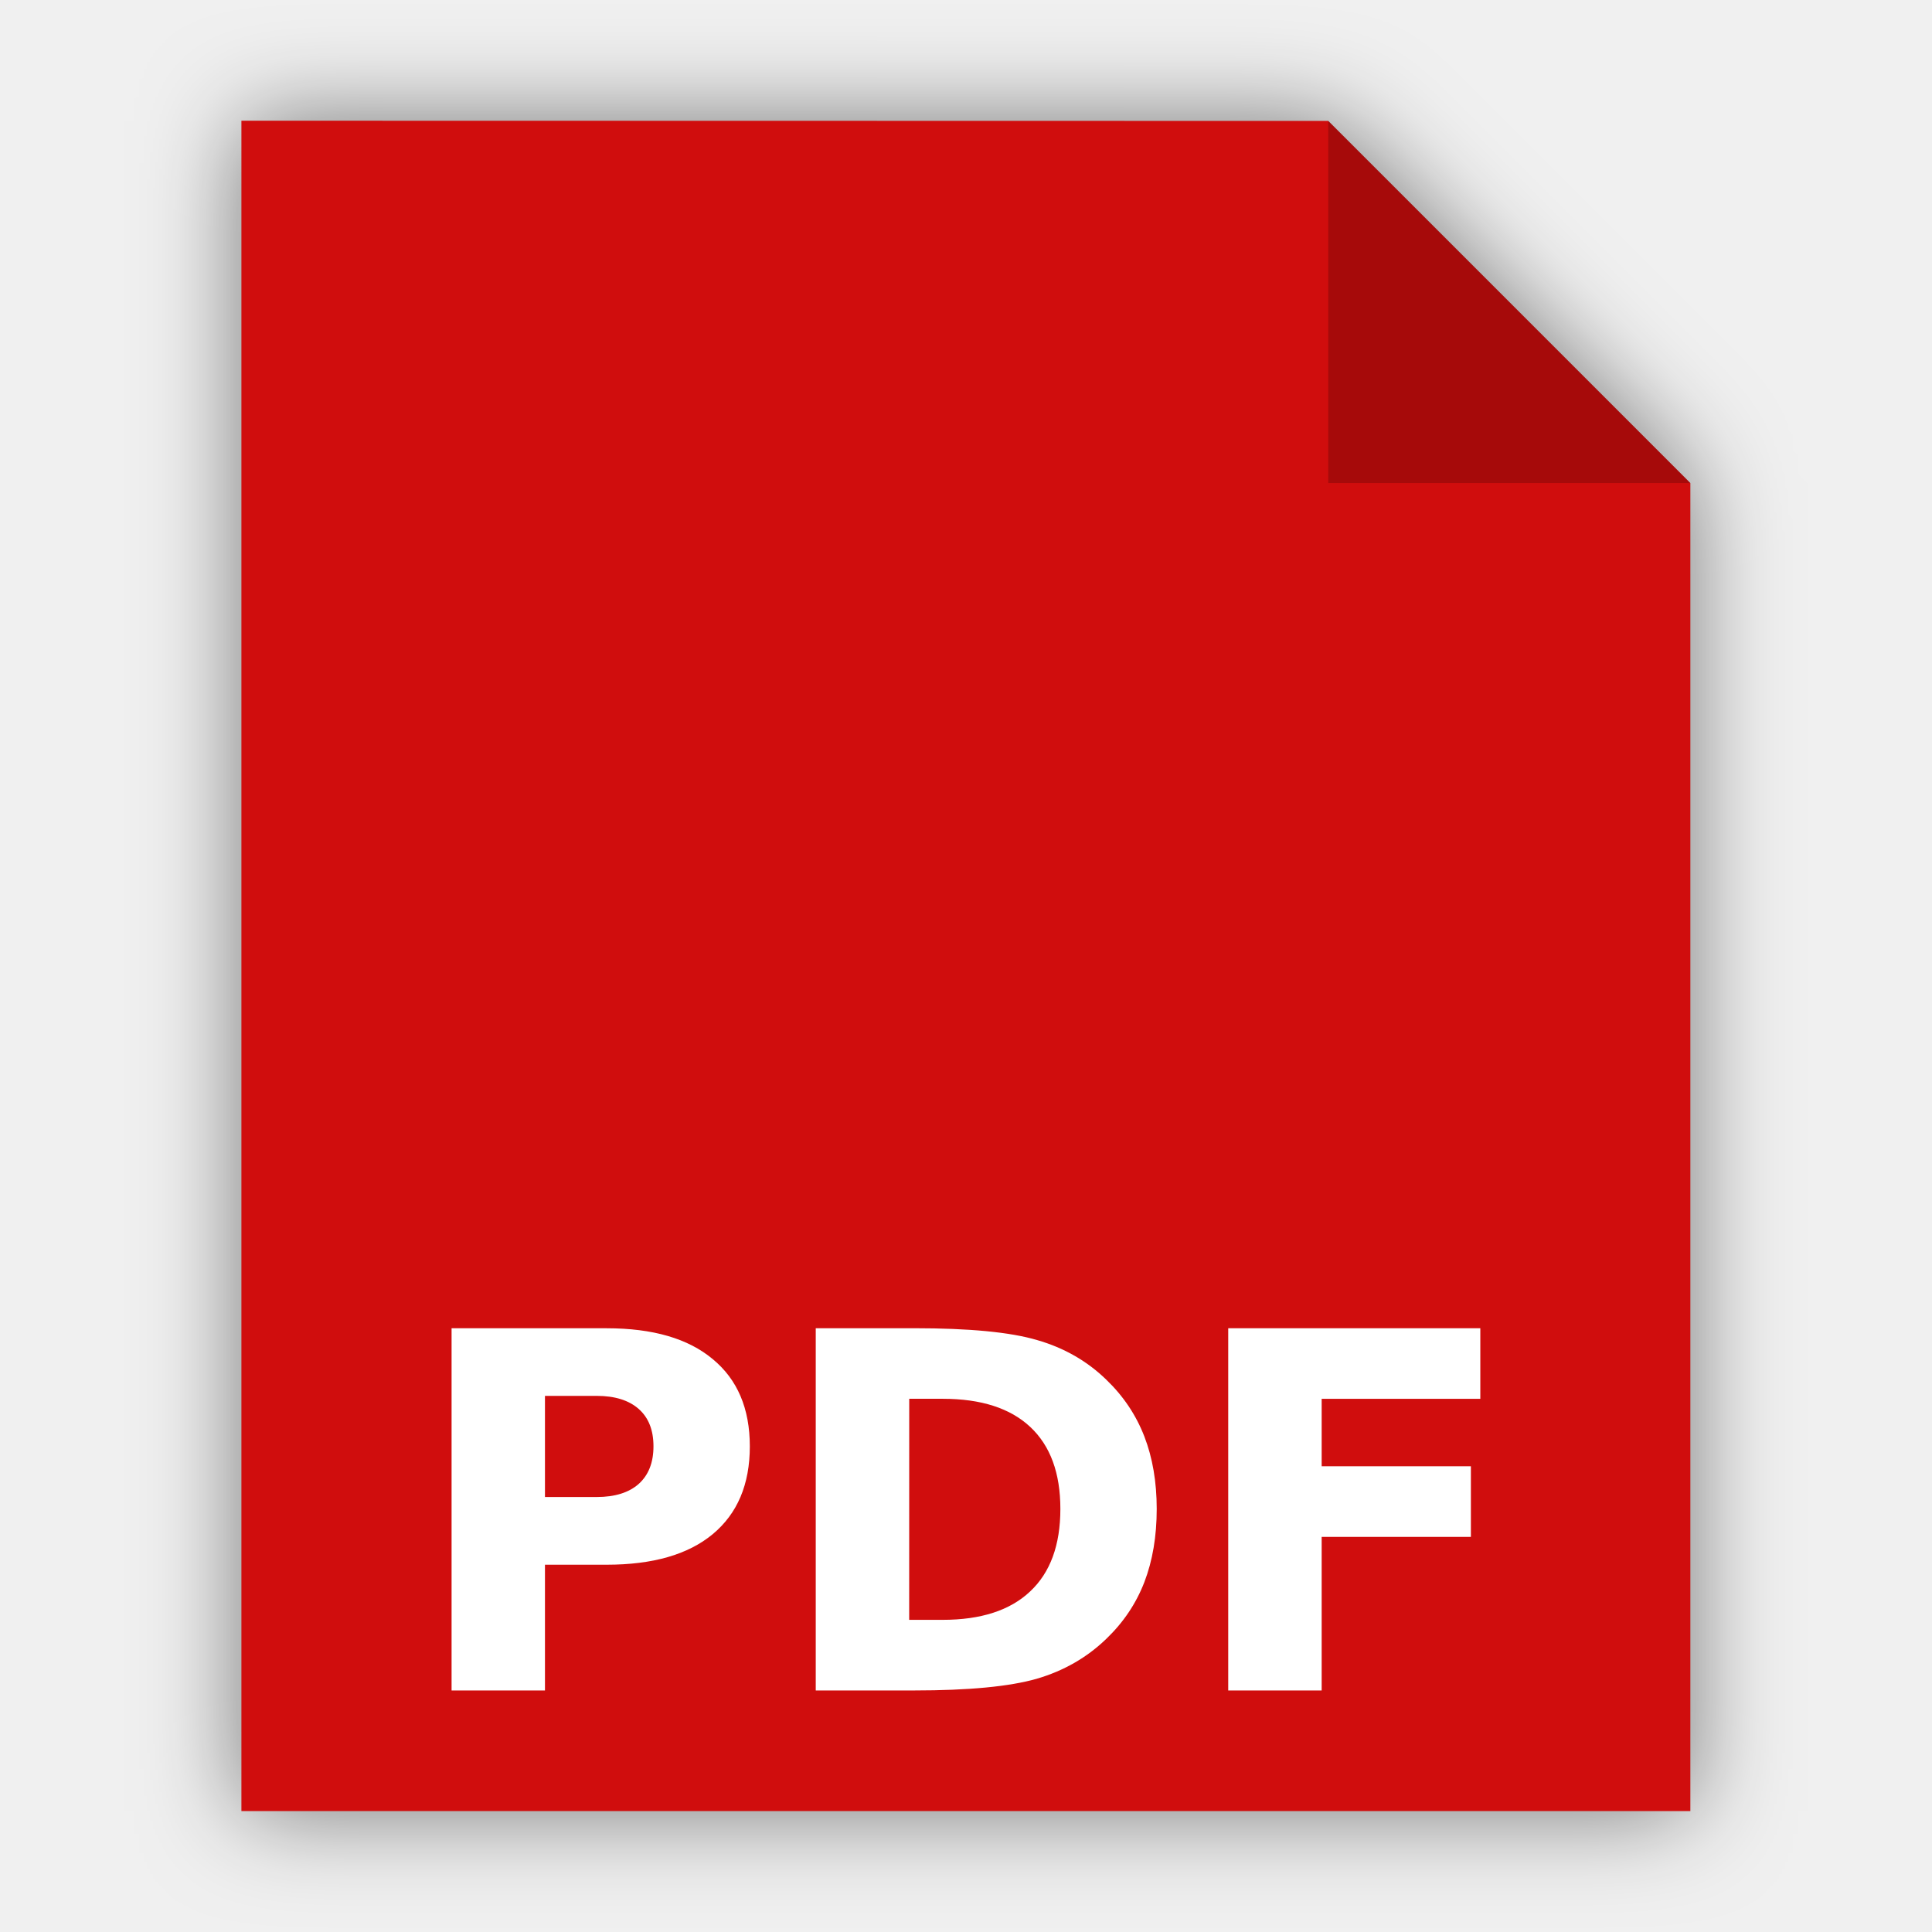
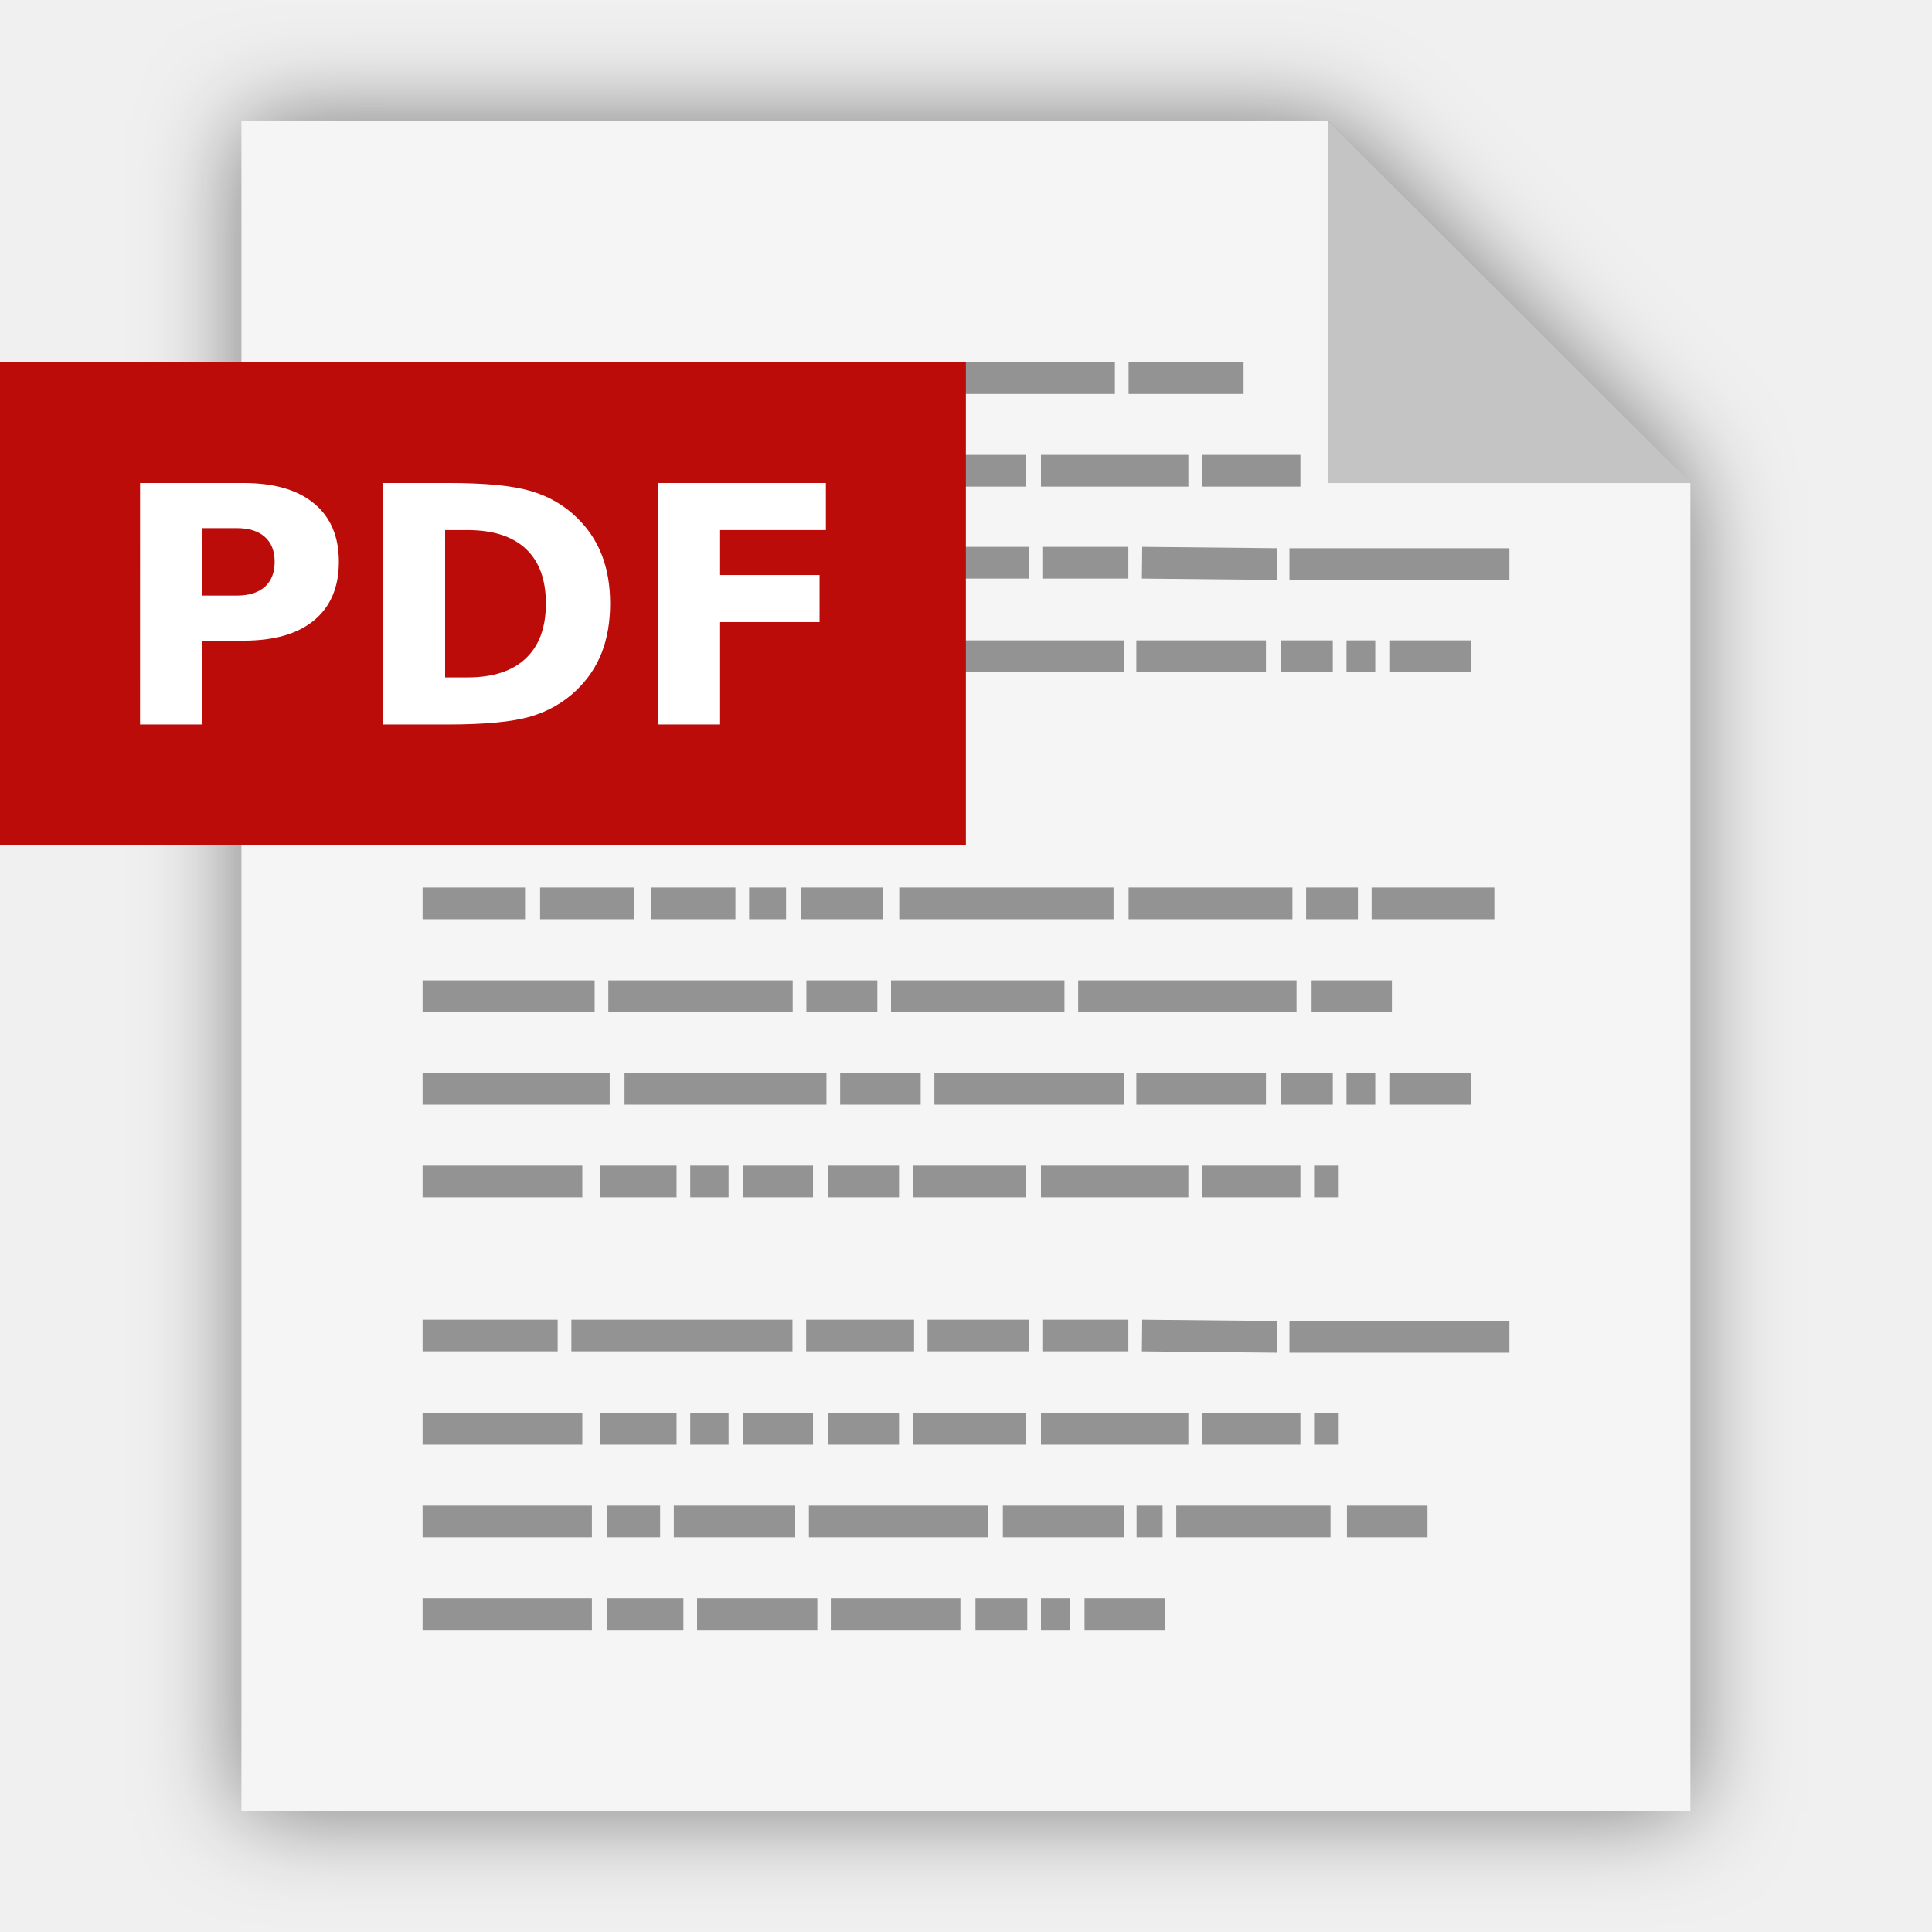
<svg xmlns="http://www.w3.org/2000/svg" id="svg8" version="1.1" viewBox="0 0 8.467 8.467" height="32" width="32">
  <defs id="defs2">
-     <filter style="color-interpolation-filters:sRGB" id="filter33270" x="-0.081" width="1.163" y="-0.07" height="1.139">
-       <feGaussianBlur stdDeviation="0.215" id="feGaussianBlur33272" />
+     <filter style="color-interpolation-filters:sRGB" id="filter33141" x="-0.081" width="1.163" y="-0.07" height="1.139">
+       <feGaussianBlur stdDeviation="0.215" id="feGaussianBlur33143" />
    </filter>
  </defs>
  <g id="layer1">
-     <path style="opacity:0.5;fill:#000000;fill-opacity:1;stroke:none;stroke-width:2.294;filter:url(#filter33270)" d="M 1.058,0.529 V 7.937 H 7.408 V 2.117 l -1.587,-1.587 z" id="path926-2" />
-     <path style="opacity:1;fill:#d00d0d;fill-opacity:1;stroke:none;stroke-width:2.294" d="M 1.058,0.529 V 7.937 H 7.408 V 2.117 l -1.587,-1.587 z" id="path926" />
+     <path style="opacity:0.5;fill:#000000;fill-opacity:1;stroke:none;stroke-width:2.294;filter:url(#filter33141)" d="M 1.058,0.529 V 7.937 H 7.408 V 2.117 l -1.587,-1.587 z" id="path926-2" />
+     <path style="opacity:1;fill:#f5f5f5;fill-opacity:1;stroke:none;stroke-width:2.294" d="M 1.058,0.529 V 7.937 H 7.408 V 2.117 l -1.587,-1.587 z" id="path926" />
+     <path d="m 1.852,1.657 h 0.449 z m 0.515,0 h 0.419 z m 0.485,0 h 0.371 z m 0.431,0 h 0.162 z m 0.227,0 h 0.359 z m 0.431,0 h 0.945 z m 1.005,0 H 5.45 Z M 1.852,2.063 H 2.552 Z m 0.778,0 h 0.335 z m 0.395,0 h 0.168 z m 0.233,0 h 0.305 z m 0.371,0 h 0.311 z m 0.371,0 h 0.497 z m 0.562,0 h 0.646 z m 0.706,0 h 0.431 z m -3.416,0.403 h 0.592 z m 0.652,0 h 0.969 z m 1.029,0 h 0.473 z m 0.532,0 h 0.443 z m 0.503,0 h 0.377 z m 0.437,0 0.592,0.006 z m 0.646,0.006 H 6.615 Z M 1.852,2.876 h 0.82 z m 0.885,0 h 0.885 z m 0.945,0 h 0.353 z m 0.413,0 h 0.832 z m 0.885,0 h 0.568 z m 0.634,0 h 0.227 z m 0.287,0 h 0.126 z m 0.191,0 H 6.447 Z M 1.852,3.282 h 0.305 z m 0.401,0 H 3.384 Z M 1.852,3.959 h 0.449 z m 0.515,0 h 0.413 z m 0.485,0 h 0.371 z m 0.431,0 h 0.162 z m 0.227,0 h 0.359 z m 0.431,0 h 0.939 z m 1.005,0 h 0.718 z m 0.778,0 h 0.227 z m 0.287,0 H 6.549 Z M 1.852,4.366 h 0.754 z m 0.814,0 h 0.808 z m 0.868,0 h 0.311 z m 0.371,0 h 0.76 z m 0.82,0 h 0.957 z m 1.023,0 H 6.1 Z M 1.852,4.772 h 0.82 z m 0.885,0 h 0.885 z m 0.945,0 h 0.353 z m 0.413,0 h 0.832 z m 0.885,0 h 0.568 z m 0.634,0 h 0.227 z m 0.287,0 h 0.126 z m 0.191,0 H 6.447 Z M 1.852,5.178 H 2.552 Z m 0.778,0 h 0.335 z m 0.395,0 h 0.168 z m 0.233,0 h 0.305 z m 0.371,0 h 0.311 z m 0.371,0 h 0.497 z m 0.562,0 h 0.646 z m 0.706,0 h 0.431 z m 0.491,0 H 5.867 Z M 1.852,5.853 h 0.592 z m 0.652,0 h 0.969 z m 1.029,0 h 0.473 z m 0.532,0 h 0.443 z m 0.503,0 h 0.377 z m 0.437,0 0.592,0.006 z m 0.646,0.006 H 6.615 Z M 1.852,6.262 H 2.552 Z m 0.778,0 h 0.335 z m 0.395,0 h 0.168 z m 0.233,0 h 0.305 z m 0.371,0 h 0.311 z m 0.371,0 h 0.497 z m 0.562,0 h 0.646 z m 0.706,0 h 0.431 z m 0.491,0 H 5.867 Z m -3.907,0.406 h 0.742 z m 0.808,0 h 0.233 z m 0.293,0 h 0.532 z m 0.592,0 h 0.784 z m 0.85,0 h 0.532 z m 0.586,0 h 0.114 z m 0.174,0 h 0.676 z m 0.748,0 H 6.256 Z M 1.852,7.074 h 0.742 z m 0.808,0 h 0.335 z m 0.395,0 h 0.527 z m 0.586,0 h 0.568 z m 0.634,0 h 0.227 z m 0.287,0 h 0.126 z m 0.191,0 H 5.107 Z" id="path3475" style="opacity:0.4;fill:none;stroke:#000000;stroke-width:0.139px;stroke-linecap:butt;stroke-linejoin:miter;stroke-opacity:1" />
    <path style="opacity:0.2;fill:#000000;fill-opacity:1;stroke:none;stroke-width:2.294" d="M 5.821,0.529 V 2.117 h 1.587 z" id="path926-1" />
-     <path style="font-style:normal;font-weight:normal;font-size:10.583px;line-height:1.25;font-family:sans-serif;letter-spacing:0px;word-spacing:0px;fill:#ffffff;fill-opacity:1;stroke:none;stroke-width:0.265" id="text992" d="m -6.051,-9.15 v 7.715 H -4.062 v -2.678 h 1.314 c 0.982,0 1.734,-0.216 2.258,-0.65 0.527,-0.438 0.791,-1.061 0.791,-1.871 0,-0.806 -0.264,-1.425 -0.791,-1.859 -0.524,-0.438 -1.276,-0.656 -2.258,-0.656 z m 7.756,0 v 7.715 h 2.098 c 1.158,0 2.027,-0.083 2.605,-0.248 0.579,-0.169 1.075,-0.454 1.488,-0.854 0.362,-0.348 0.631,-0.748 0.807,-1.203 0.176,-0.458 0.264,-0.978 0.264,-1.561 0,-0.575 -0.088,-1.09 -0.264,-1.545 C 8.527,-7.3 8.258,-7.703 7.896,-8.051 7.487,-8.45 6.993,-8.733 6.418,-8.898 5.846,-9.067 4.974,-9.15 3.803,-9.15 Z m 8.785,0 v 7.715 h 1.99 v -3.271 h 3.178 v -1.504 h -3.178 v -1.436 h 3.379 V -9.15 Z M -4.062,-7.709 h 1.102 c 0.386,0 0.684,0.093 0.895,0.279 0.21,0.186 0.314,0.45 0.314,0.795 0,0.345 -0.104,0.611 -0.314,0.801 -0.21,0.186 -0.509,0.279 -0.895,0.279 H -4.062 Z m 7.758,0.062 h 0.713 c 0.816,0 1.438,0.2 1.865,0.6 0.427,0.4 0.641,0.981 0.641,1.746 0,0.768 -0.214,1.355 -0.645,1.758 -0.427,0.403 -1.048,0.604 -1.861,0.604 H 3.695 Z" transform="matrix(0.2057721,0,0,0.2057721,3.224166,7.703729)" />
+     <rect style="opacity:1;fill:#bb0c0a;fill-opacity:1;stroke:none;stroke-width:0.06" id="rect40598" width="4.233" height="2.117" x="0" y="1.587" />
+     <g aria-label="PDF" id="text885" style="font-style:normal;font-weight:normal;font-size:10.583px;line-height:1.25;font-family:sans-serif;fill:#ffffff;fill-opacity:1;stroke:none;stroke-width:0.265" transform="matrix(0.1371739,0,0,0.1371739,1.995891,1.690775)">
+       <path d="m -10.075,3.105 h 3.302 q 1.473,0 2.258,0.656 0.791,0.651 0.791,1.86 0,1.214 -0.791,1.871 -0.785,0.651 -2.258,0.651 h -1.313 v 2.677 h -1.99 z m 1.99,1.442 v 2.155 h 1.101 q 0.579,0 0.894,-0.279 0.315,-0.284 0.315,-0.801 0,-0.517 -0.315,-0.796 Q -6.406,4.547 -6.985,4.547 Z" style="font-style:normal;font-variant:normal;font-weight:bold;font-stretch:normal;font-family:sans-serif;-inkscape-font-specification:'sans-serif Bold';fill:#ffffff;fill-opacity:1;stroke-width:0.265" id="path887" />
+       <path d="m -0.329,4.609 v 4.708 h 0.713 q 1.22,0 1.86,-0.605 0.646,-0.605 0.646,-1.757 0,-1.147 -0.641,-1.747 Q 1.609,4.609 0.384,4.609 Z M -2.318,3.105 h 2.098 q 1.757,0 2.615,0.253 0.863,0.248 1.478,0.847 0.543,0.522 0.806,1.204 0.264,0.682 0.264,1.545 0,0.873 -0.264,1.561 Q 4.415,9.197 3.873,9.719 3.252,10.319 2.384,10.572 1.516,10.82 -0.22,10.82 H -2.318 Z" style="font-style:normal;font-variant:normal;font-weight:bold;font-stretch:normal;font-family:sans-serif;-inkscape-font-specification:'sans-serif Bold';fill:#ffffff;fill-opacity:1;stroke-width:0.265" id="path889" />
+       <path d="M 6.467,3.105 H 11.836 V 4.609 H 8.456 V 6.045 H 11.634 V 7.549 H 8.456 V 10.82 H 6.467 Z" style="font-style:normal;font-variant:normal;font-weight:bold;font-stretch:normal;font-family:sans-serif;-inkscape-font-specification:'sans-serif Bold';fill:#ffffff;fill-opacity:1;stroke-width:0.265" id="path891" />
+     </g>
  </g>
</svg>
